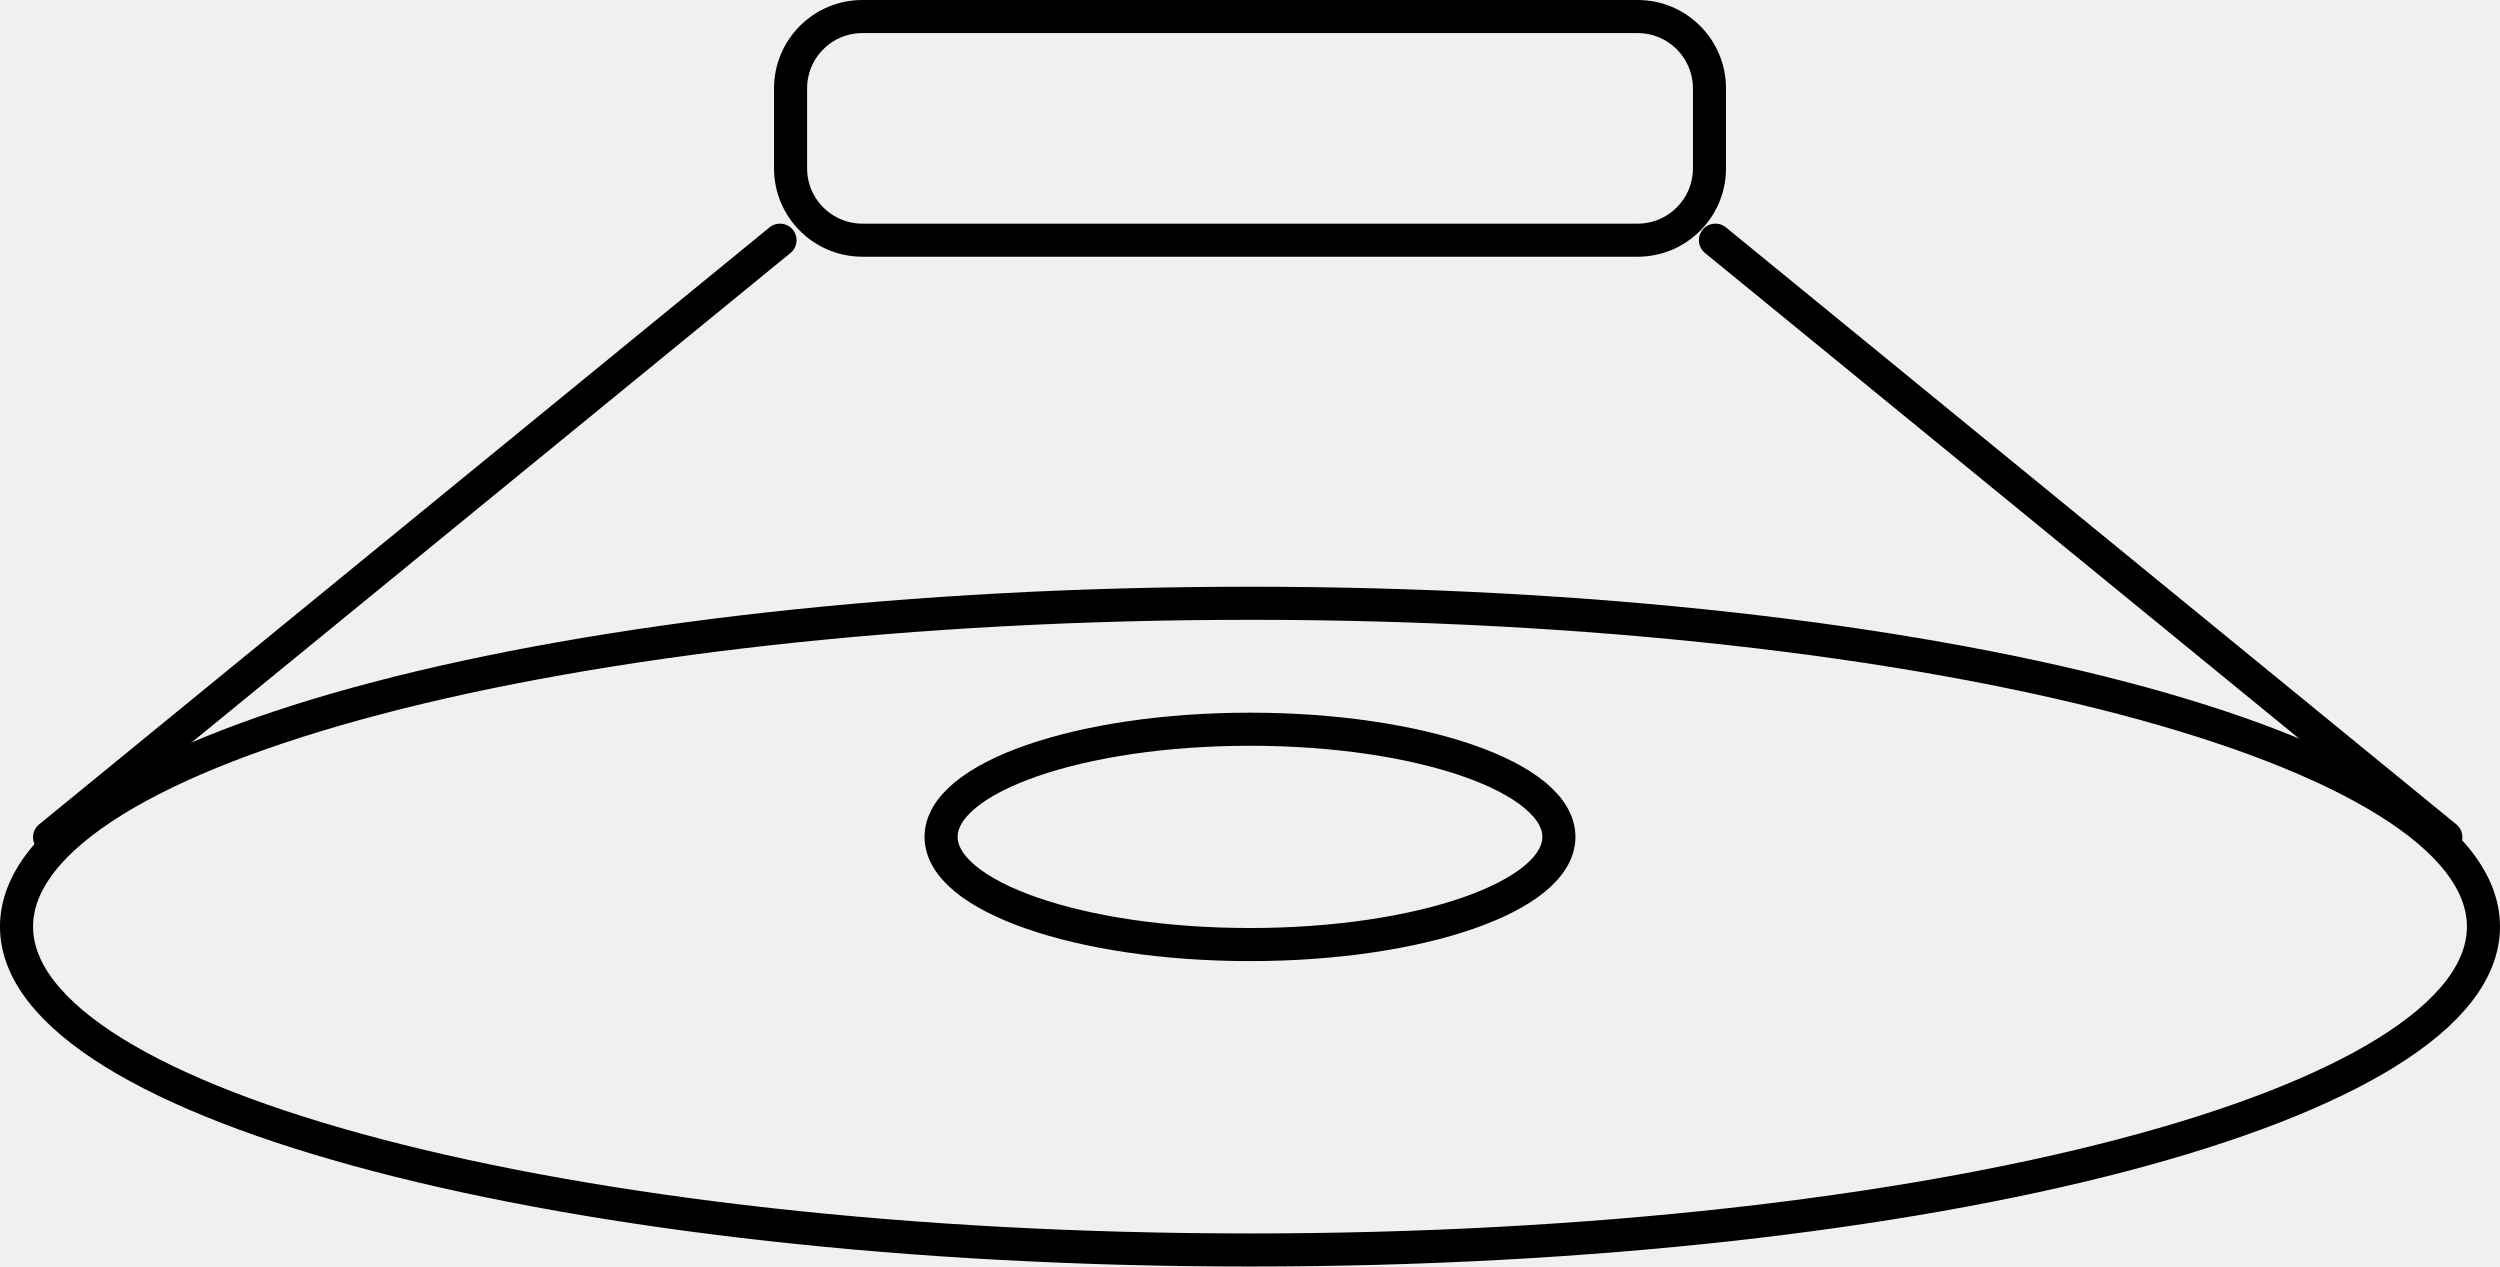
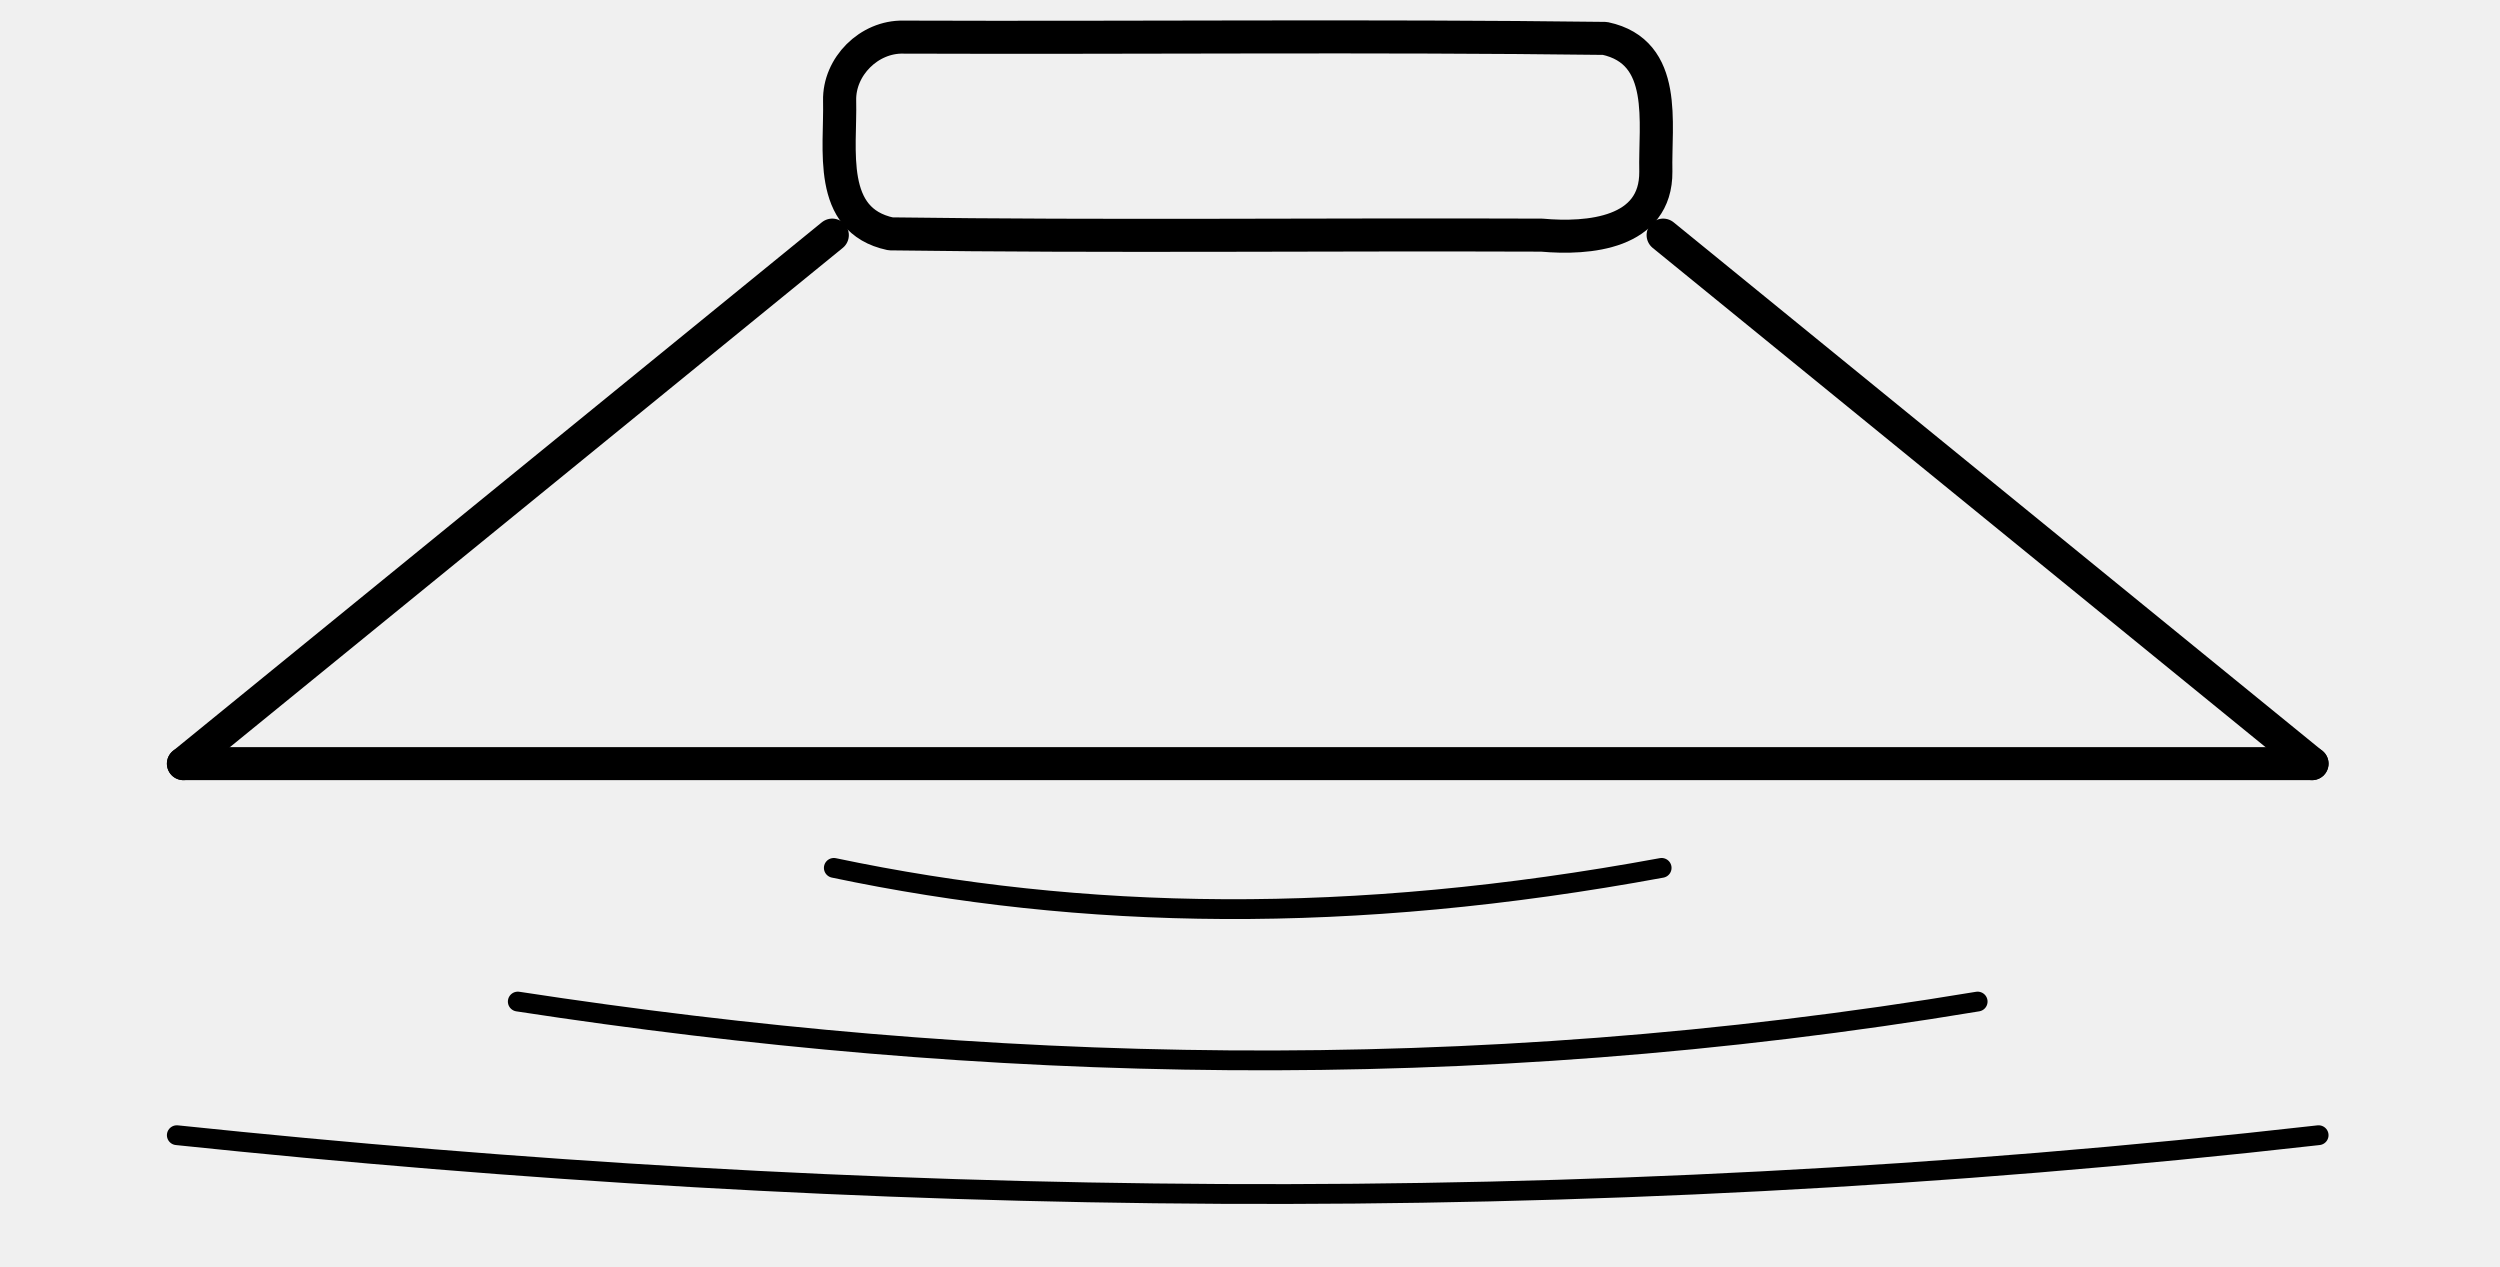
<svg xmlns="http://www.w3.org/2000/svg" width="99.982mm" height="50.653mm" viewBox="0 0 99.982 50.653" version="1.1" id="svg5">
  <defs id="defs2" />
-   <g id="layer1" transform="translate(-55.21124,-147.8385)">
-     <ellipse style="fill:none;stroke:#000000;stroke-width:1.323;stroke-linecap:round;stroke-linejoin:round;stroke-dasharray:none;stroke-opacity:1" id="path1004" cx="105.202" cy="184.897" rx="49.33" ry="12.932" />
-     <ellipse style="fill:none;stroke:#000000;stroke-width:1.323;stroke-linecap:round;stroke-linejoin:round;stroke-dasharray:none;stroke-opacity:1" id="path1006" cx="105.202" cy="181.308" rx="12.354" ry="4.306" />
-     <path style="fill:none;stroke:#000000;stroke-width:1.323;stroke-linecap:round;stroke-linejoin:round;stroke-dasharray:none;stroke-opacity:1" d="M 57.194,181.32 C 66.931,173.361 76.669,165.403 86.406,157.444" id="path1062" />
-     <path style="fill:none;stroke:#000000;stroke-width:1.323;stroke-linecap:round;stroke-linejoin:round;stroke-dasharray:none;stroke-opacity:1" d="M 153.028,181.32 C 143.291,173.361 133.554,165.403 123.817,157.444" id="path1066" />
-     <rect style="fill:none;stroke:#000000;stroke-width:1.323;stroke-linecap:round;stroke-linejoin:round;stroke-dasharray:none;stroke-opacity:1" id="rect1124" width="36.75" height="8.944" x="86.828" y="148.5" ry="2.874" />
+   <g id="layer1" transform="matrix(0.8882573,0,0,0.8853372,-43.46583,-128.9301)" style="stroke-width:1.128">
+     <path style="fill:#ffffff;fill-opacity:1;stroke:#000000;stroke-width:1.492;stroke-linecap:round;stroke-linejoin:round;stroke-dasharray:none;stroke-opacity:1" d="m 57.194,180.124 c 31.945,0 63.889,0 95.834,0" id="path440" />
+     <path style="fill:none;stroke:#000000;stroke-width:1.492;stroke-linecap:round;stroke-linejoin:round;stroke-dasharray:none;stroke-opacity:1" d="M 57.194,180.124 C 66.931,172.166 76.669,164.207 86.406,156.249" id="path1062" />
+     <path style="fill:none;stroke:#000000;stroke-width:1.492;stroke-linecap:round;stroke-linejoin:round;stroke-dasharray:none;stroke-opacity:1" d="m 153.028,180.124 c -9.737,-7.958 -19.474,-15.917 -29.212,-23.875" id="path1066" />
+     <path id="rect1124" style="fill:none;stroke:#000000;stroke-width:1.492;stroke-linecap:round;stroke-linejoin:round" d="m 89.61,147.305 c 10.527,0.039 21.061,-0.077 31.583,0.058 2.865,0.613 2.239,3.838 2.293,6.013 0.025,2.81 -3.028,3.064 -5.139,2.874 -9.772,-0.039 -19.551,0.077 -29.317,-0.058 -2.865,-0.613 -2.239,-3.838 -2.293,-6.013 -0.037,-1.545 1.328,-2.911 2.874,-2.874 z" />
+     <path style="fill:none;fill-opacity:1;stroke:#000000;stroke-width:0.895;stroke-linecap:round;stroke-linejoin:round;stroke-dasharray:none;stroke-opacity:1" d="m 86.477,184.833 c 11.205,2.369 23.25,2.597 37.269,0" id="path2374" />
+     <path style="fill:none;fill-opacity:1;stroke:#000000;stroke-width:0.895;stroke-linecap:round;stroke-linejoin:round;stroke-dasharray:none;stroke-opacity:1" d="m 72.248,190.871 c 20.919,3.219 42.631,3.856 65.726,0" id="path2389" />
+     <path style="fill:none;fill-opacity:1;stroke:#000000;stroke-width:0.895;stroke-linecap:round;stroke-linejoin:round;stroke-dasharray:none;stroke-opacity:1" d="m 56.896,196.908 c 30.691,3.219 62.547,3.856 96.43,0" id="path2391" />
  </g>
</svg>
